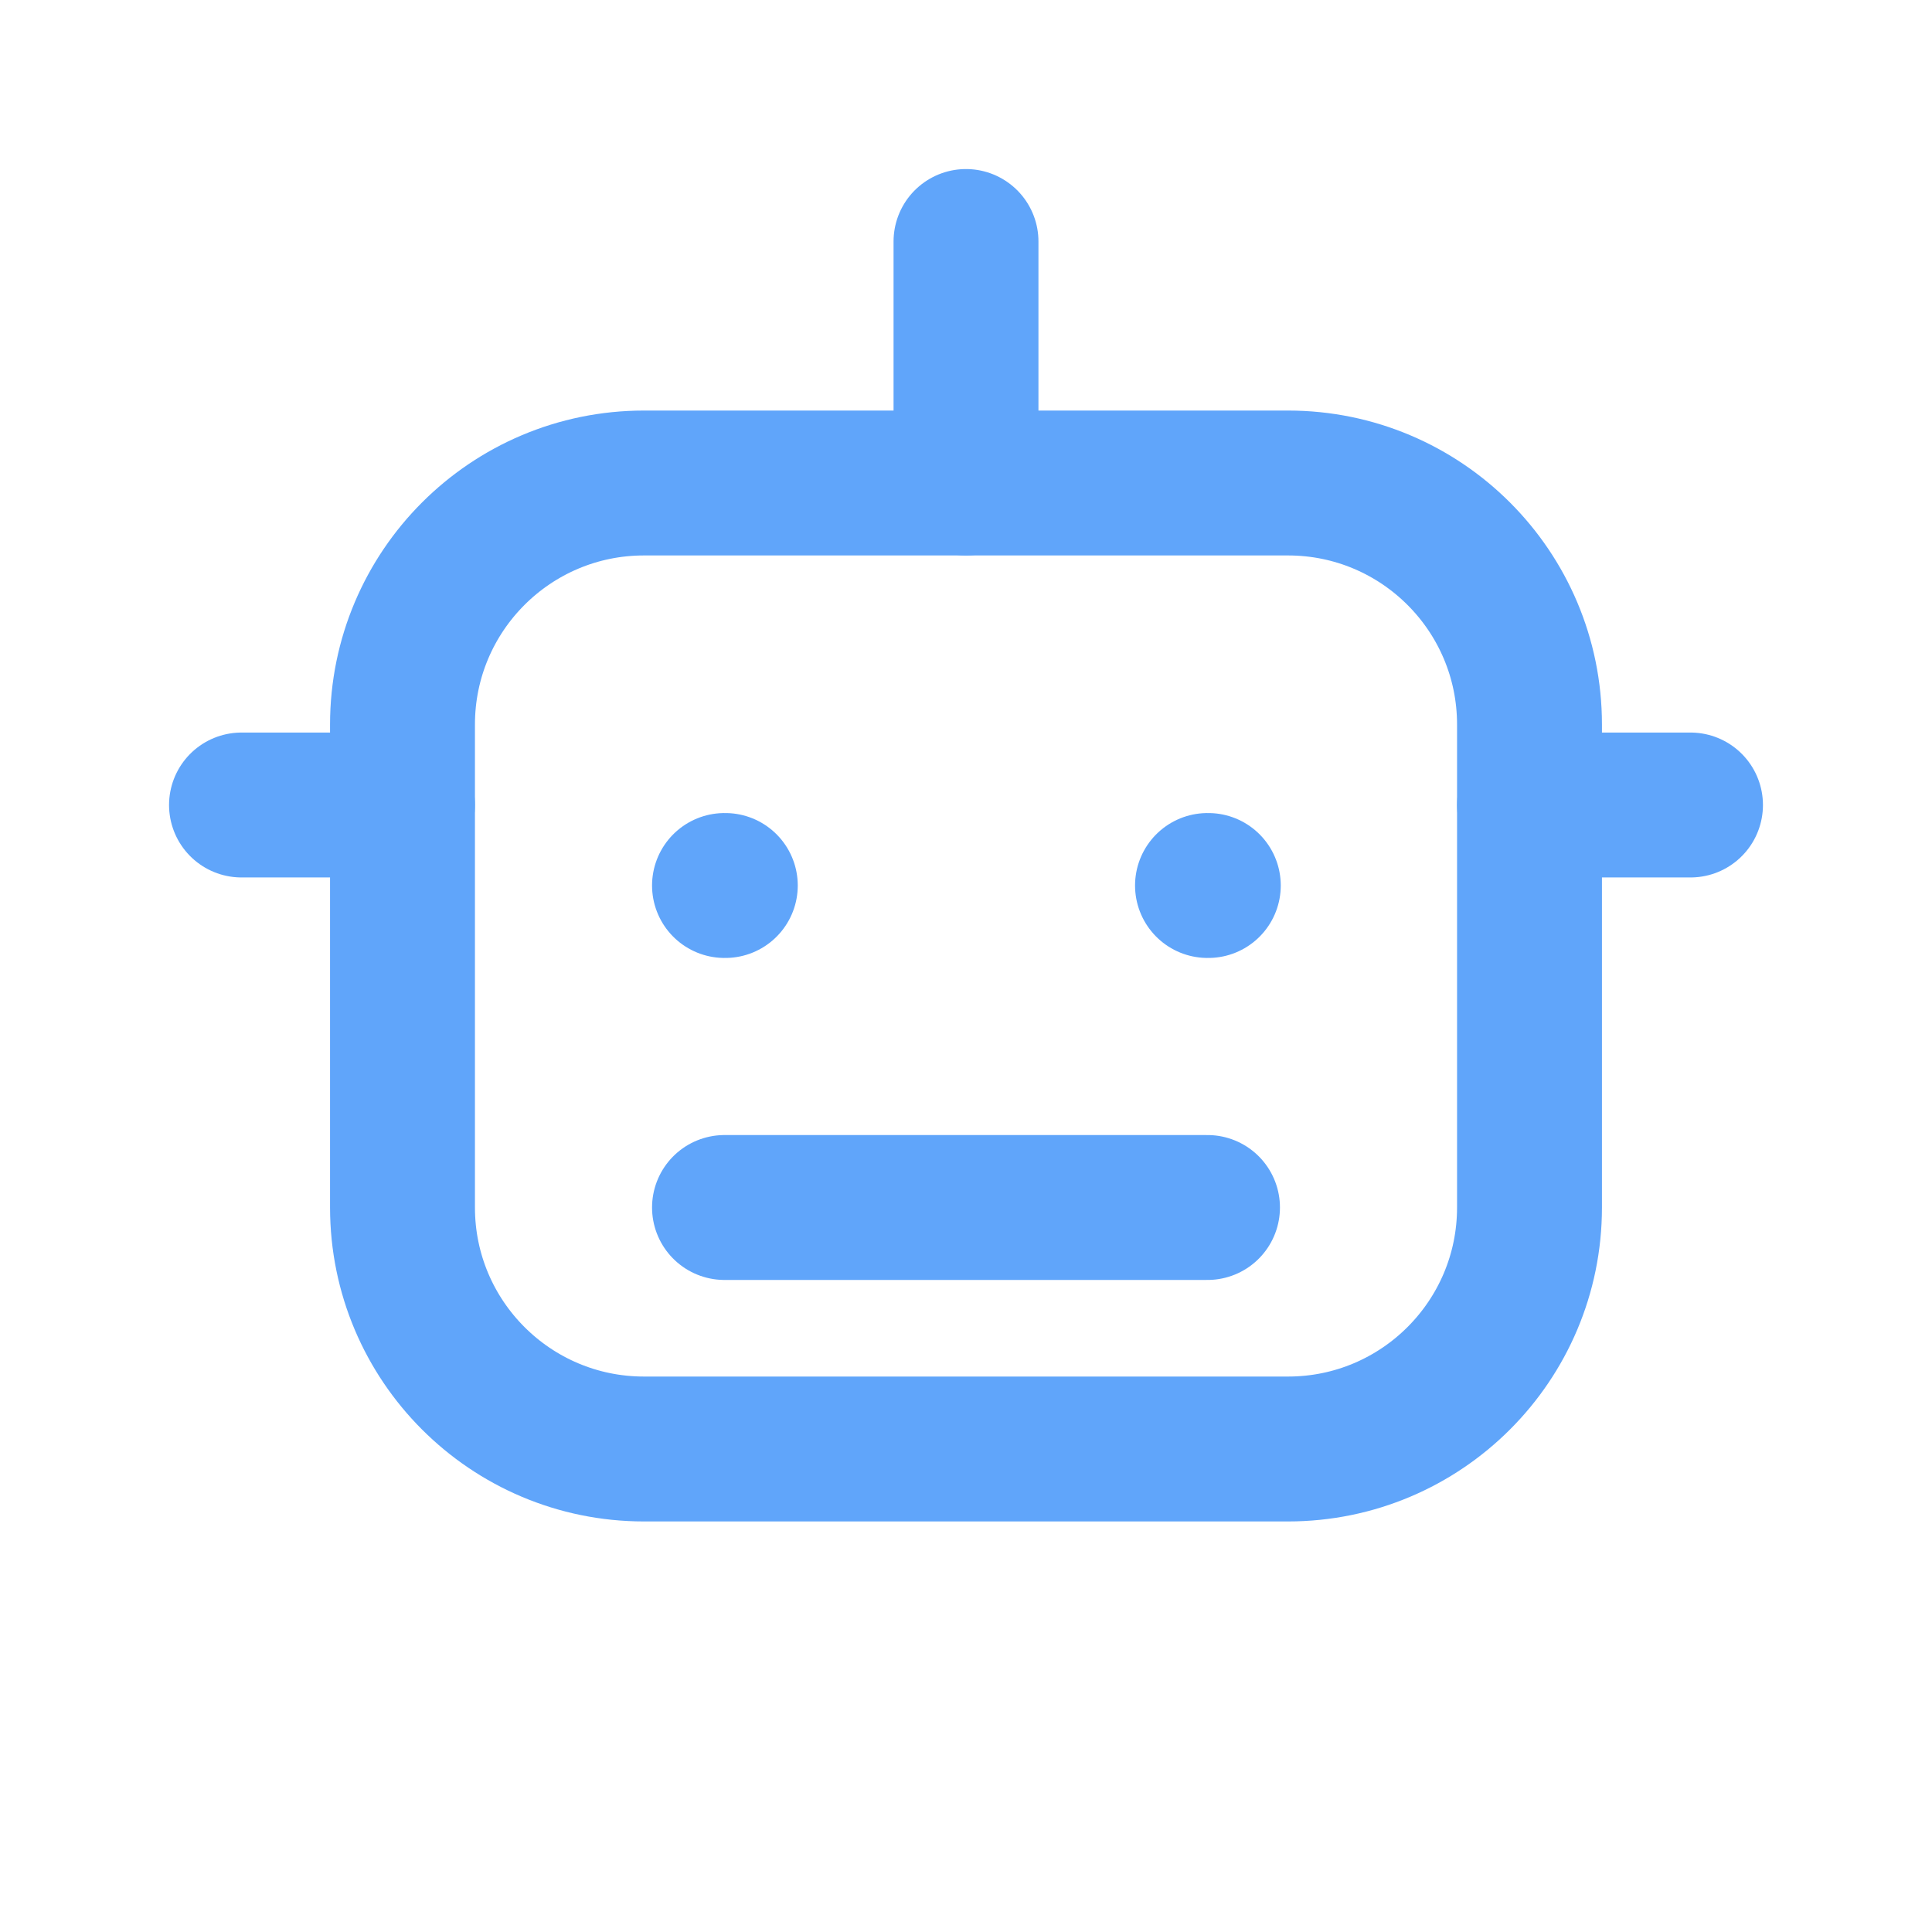
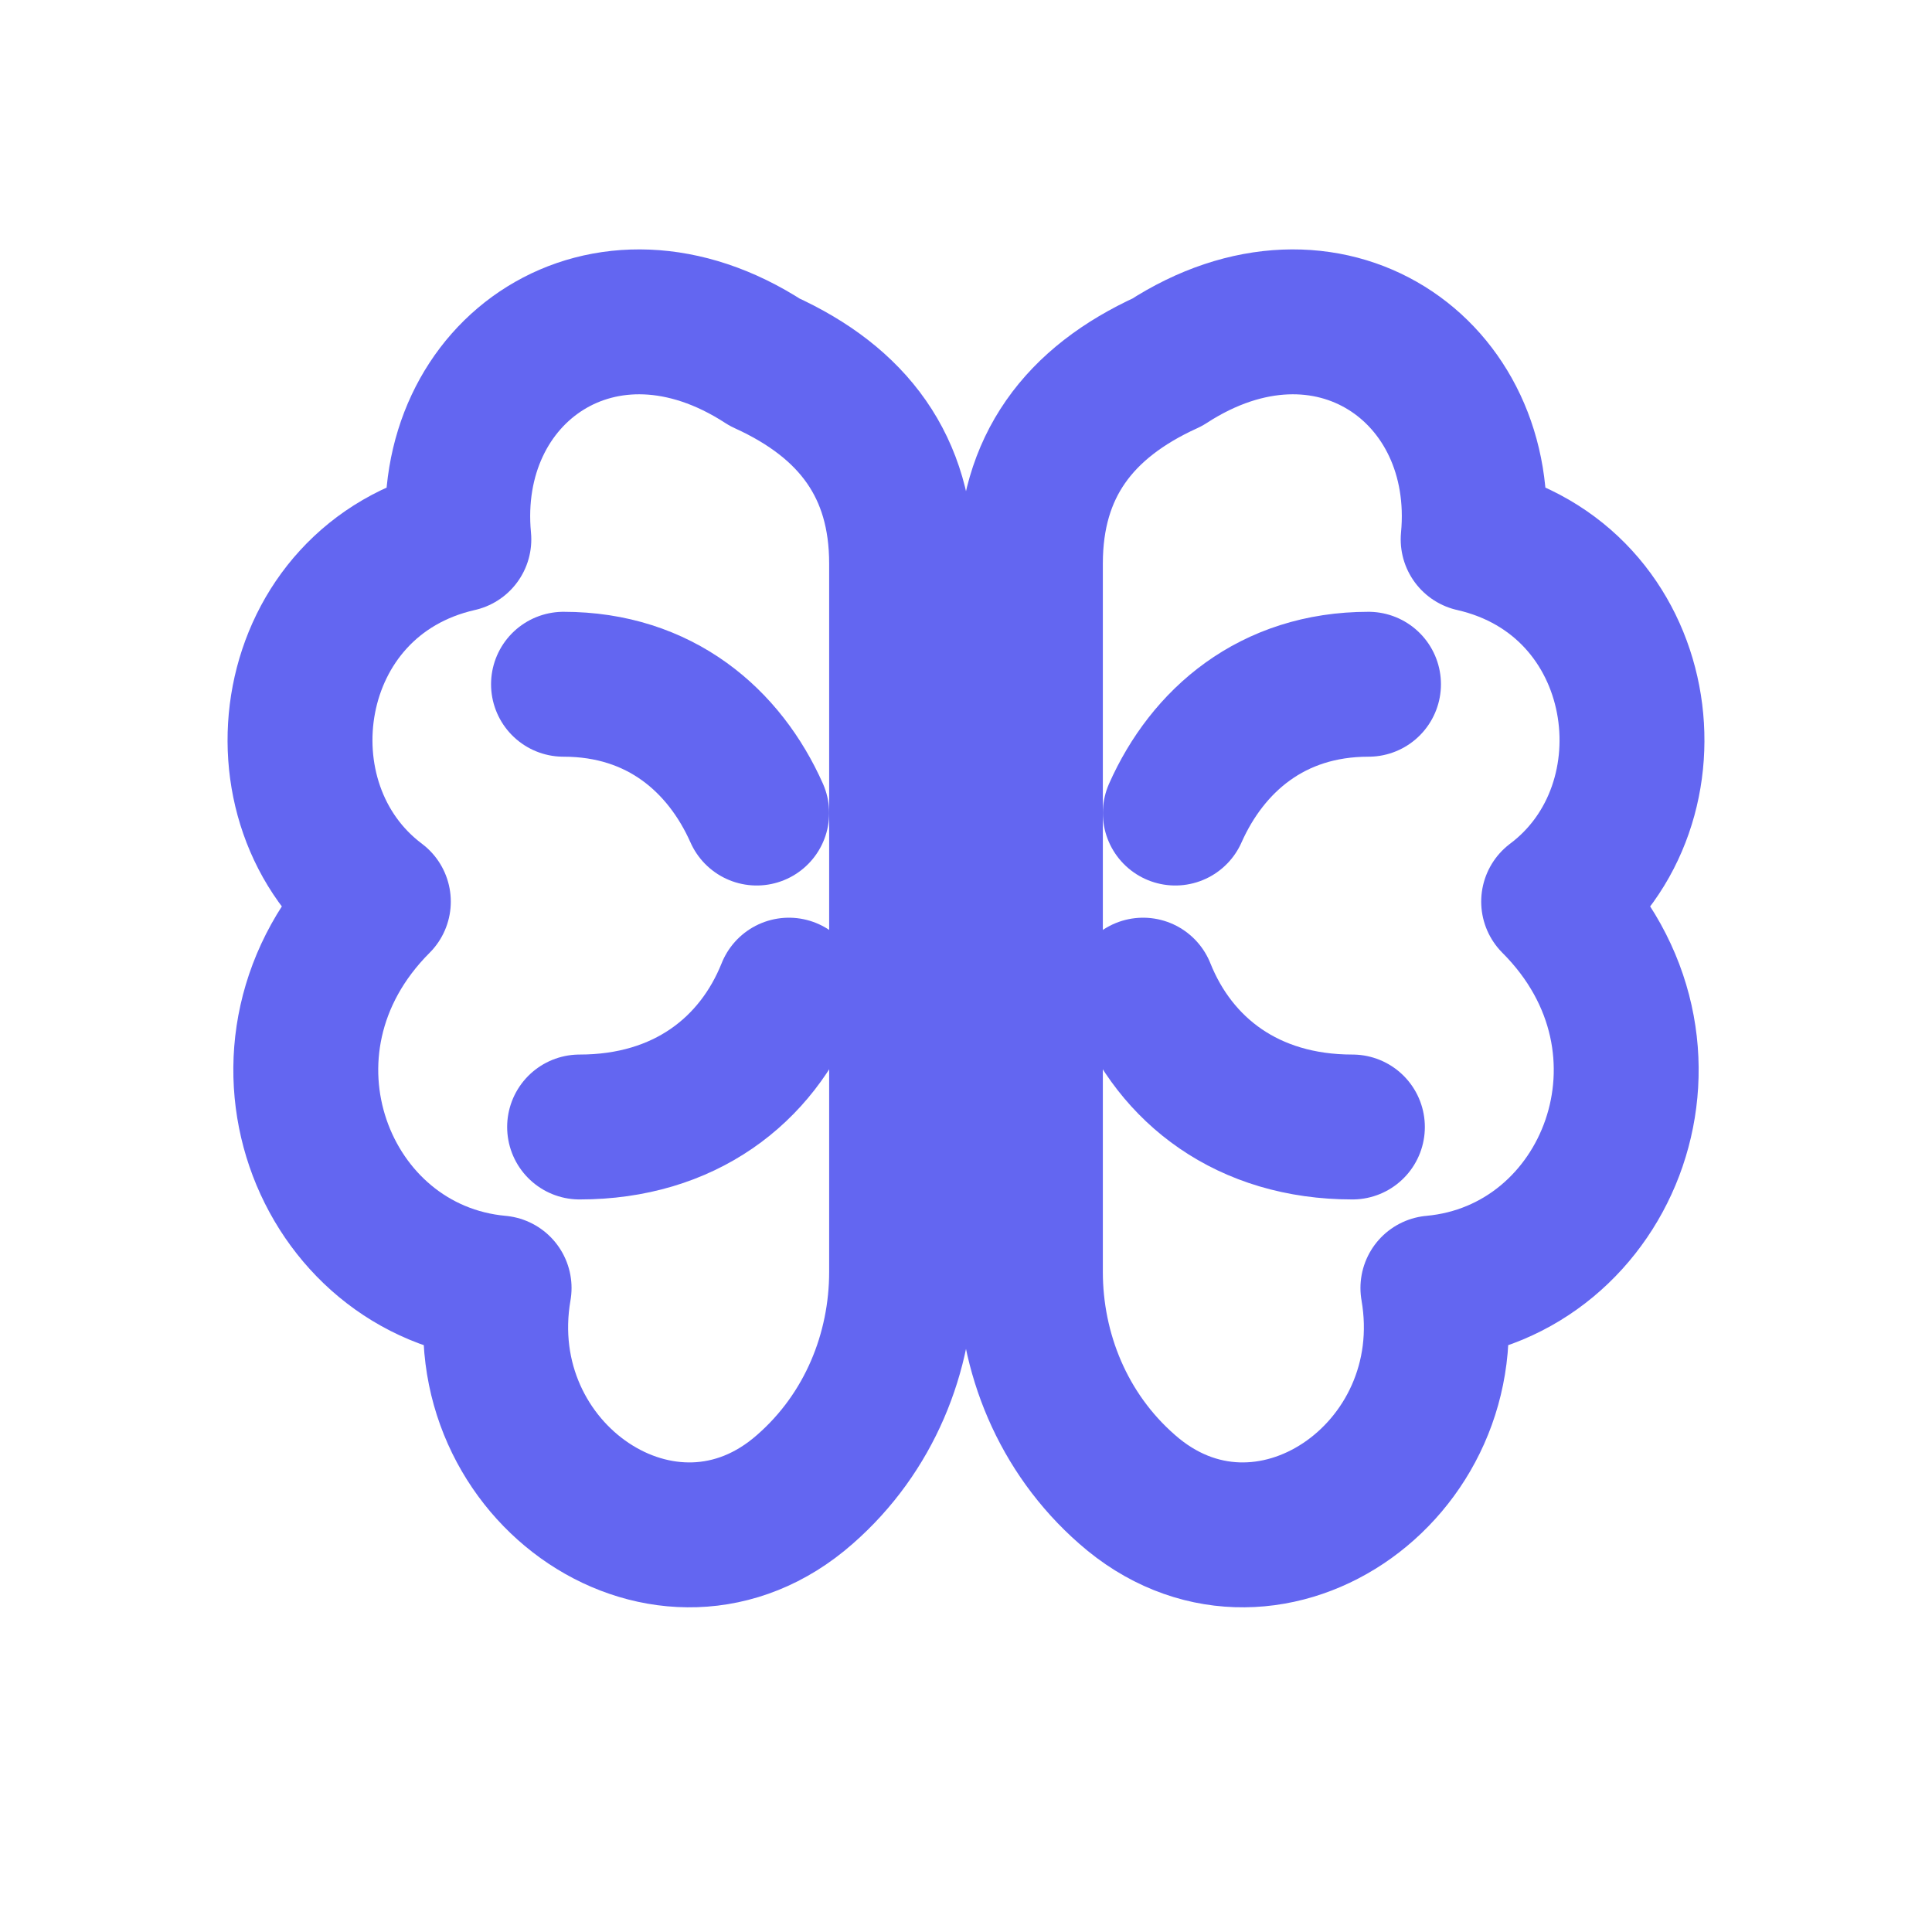
- <svg xmlns="http://www.w3.org/2000/svg" viewBox="0 0 24 24" fill="none" stroke="#60A5FA" stroke-width="1.8" stroke-linecap="round" stroke-linejoin="round">
-   <rect x="5" y="6" width="14" height="12" rx="3" />
-   <path d="M9 11h.01M15 11h.01M9 15h6M12 3v3M3 10h2M19 10h2" />
+ <svg xmlns="http://www.w3.org/2000/svg" width="24" height="24" viewBox="0 0 24 24" fill="none" stroke="#6366F1" stroke-width="1.8" stroke-linecap="round" stroke-linejoin="round">
+   <path d="M9.5 4.5            C7.5 3.2 5.5 4.6 5.7 6.7            C3.5 7.2 3.1 10 4.7 11.2            C2.9 13 4 15.8 6.2 16            C5.8 18.3 8.3 20 10 18.5            C10.8 17.8 11.2 16.8 11.2 15.8            V7            C11.2 5.8 10.6 5 9.5 4.5Z" />
+   <path d="M14.5 4.5            C16.5 3.2 18.5 4.6 18.3 6.7            C20.5 7.2 20.9 10 19.3 11.2            C21.1 13 20 15.8 17.8 16            C18.2 18.3 15.7 20 14 18.5            C13.2 17.8 12.8 16.8 12.8 15.8            V7            C12.8 5.8 13.4 5 14.5 4.5Z" />
+   <path d="M7 8.5c1.2 0 2 .7 2.4 1.6" />
+   <path d="M17 8.5c-1.2 0-2 .7-2.4 1.6" />
+   <path d="M7.2 14c1.3 0 2.2-.7 2.6-1.7" />
+   <path d="M16.8 14c-1.3 0-2.2-.7-2.6-1.7" />
</svg>
